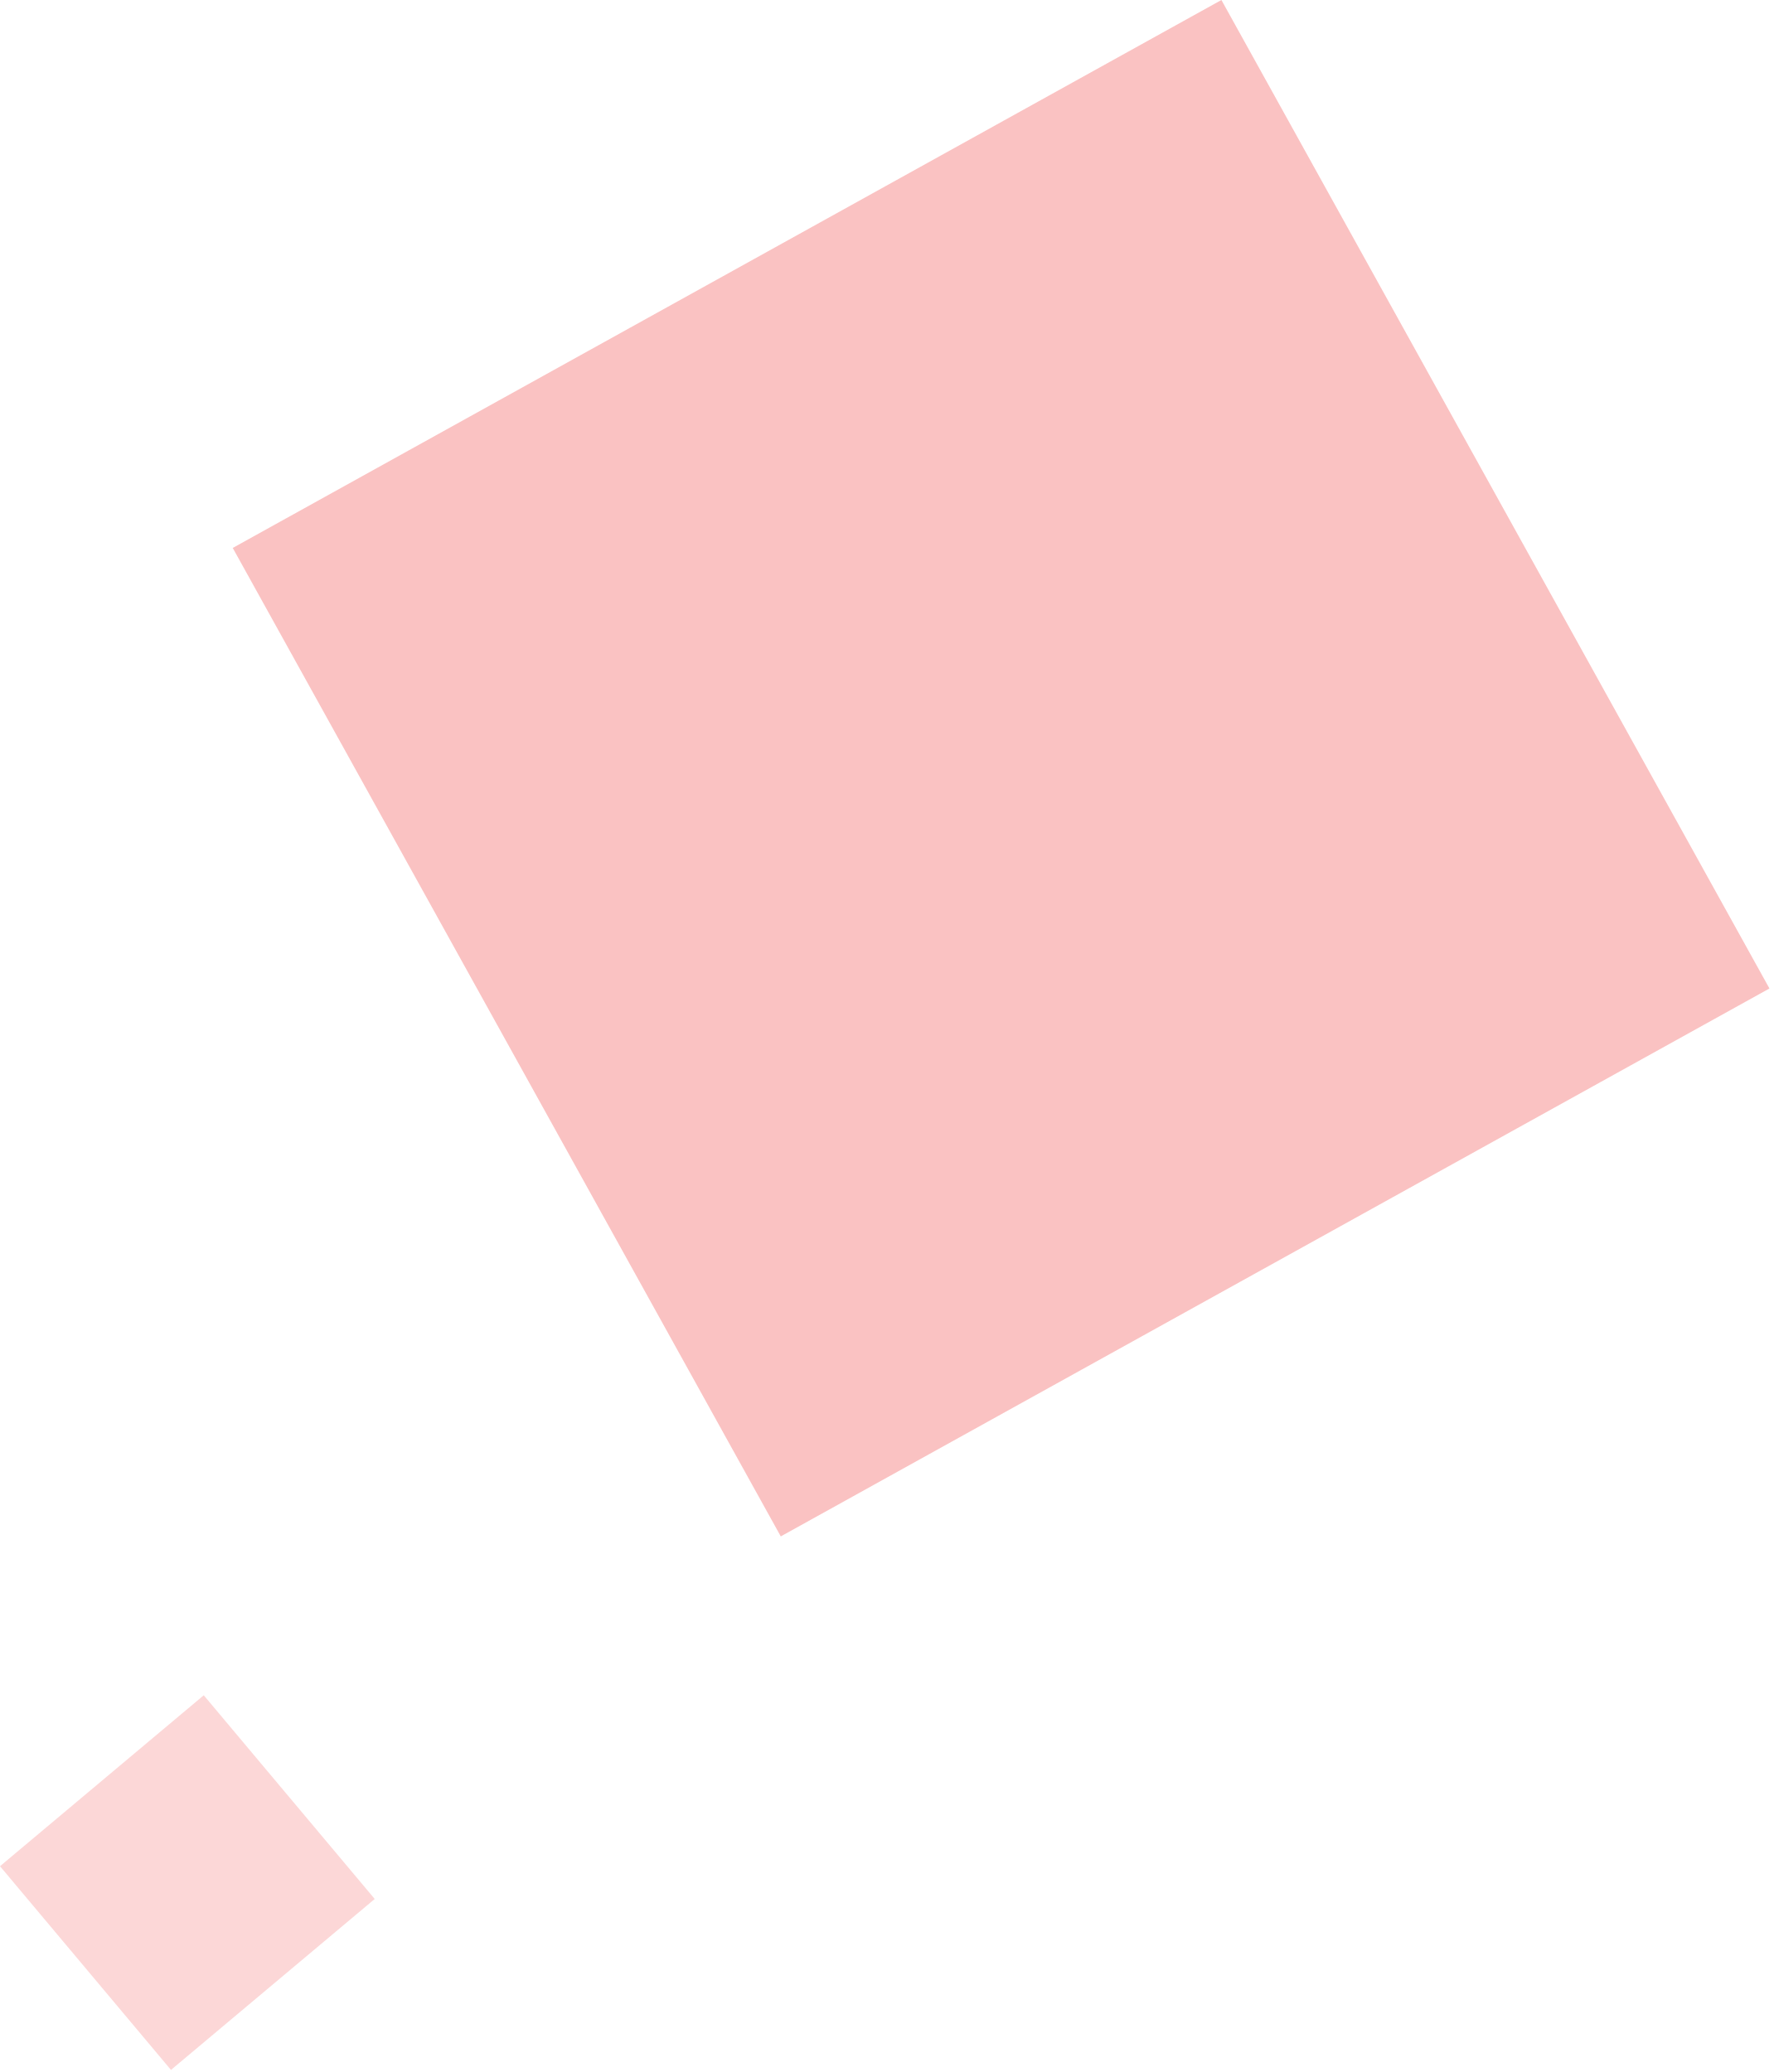
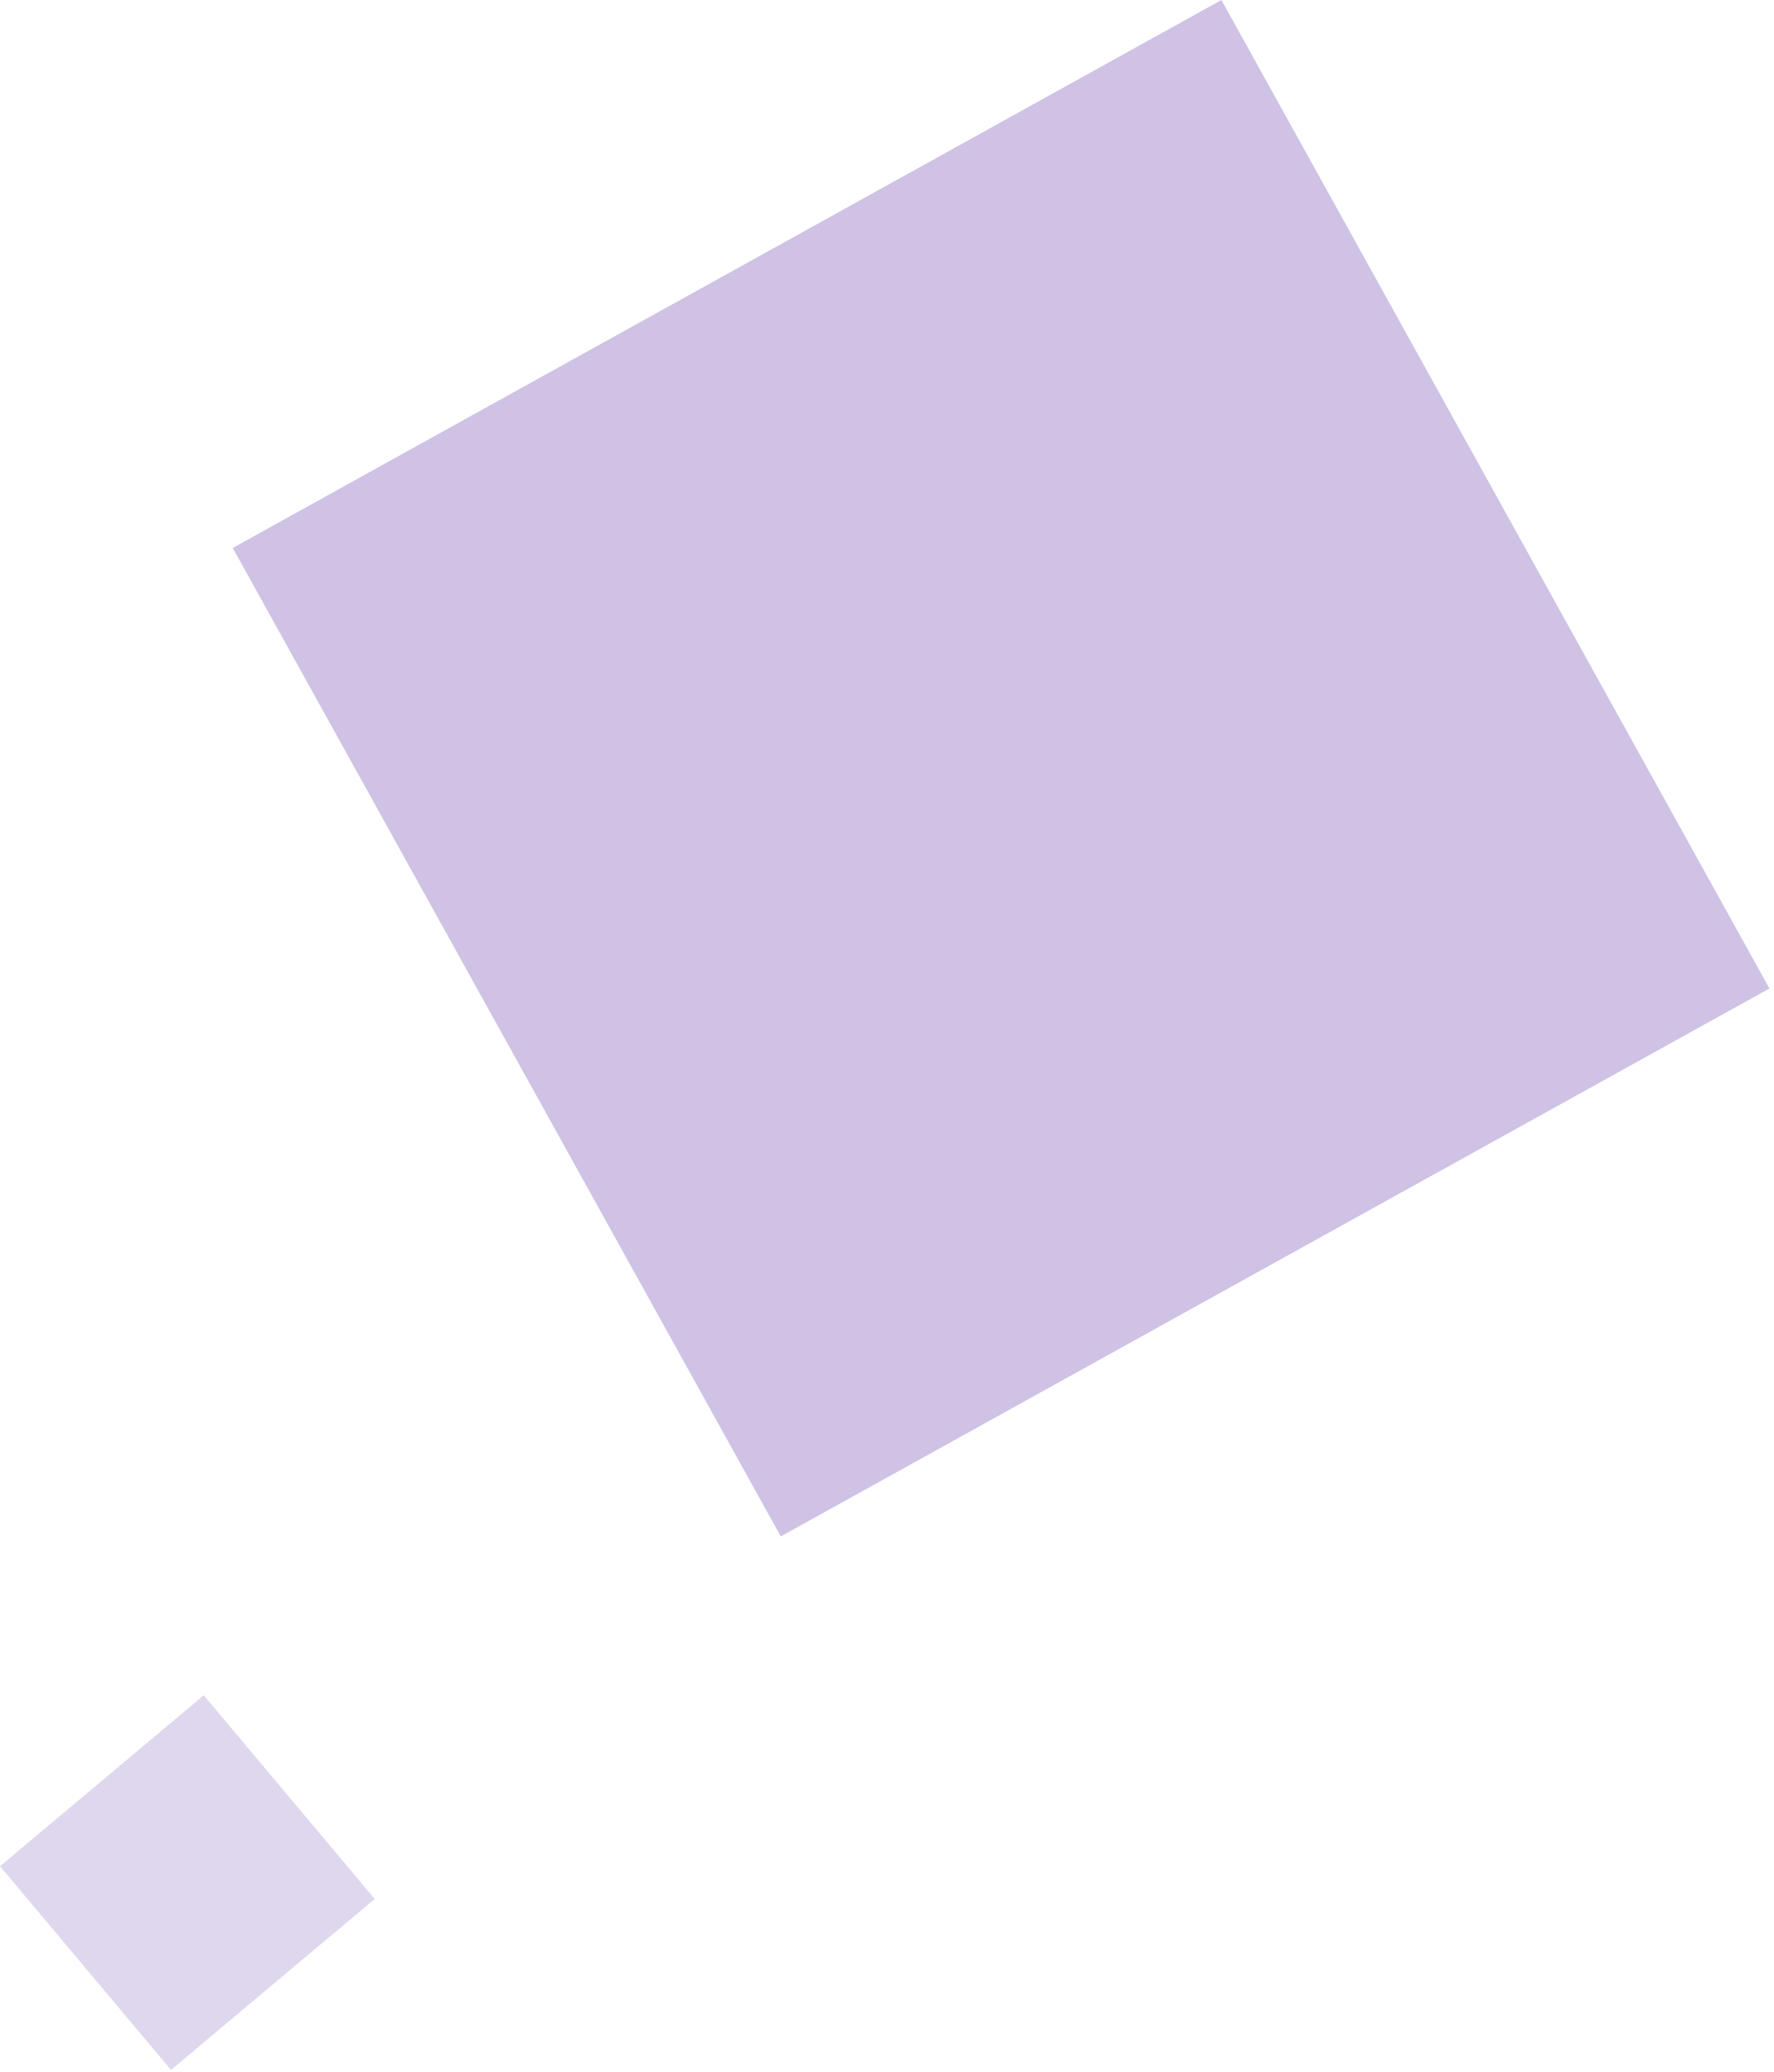
<svg xmlns="http://www.w3.org/2000/svg" width="160" height="187">
-   <g fill="#EB0000" fill-rule="evenodd">
+   <g fill="#360094" fill-rule="evenodd">
    <path fill-opacity=".24" d="M110.211 0l49.45 89.211-89.21 49.45L21 49.452z" />
    <path fill-opacity=".16" d="M33.812 171.385l-18.385 15.427L0 168.427 18.385 153z" />
  </g>
</svg>
